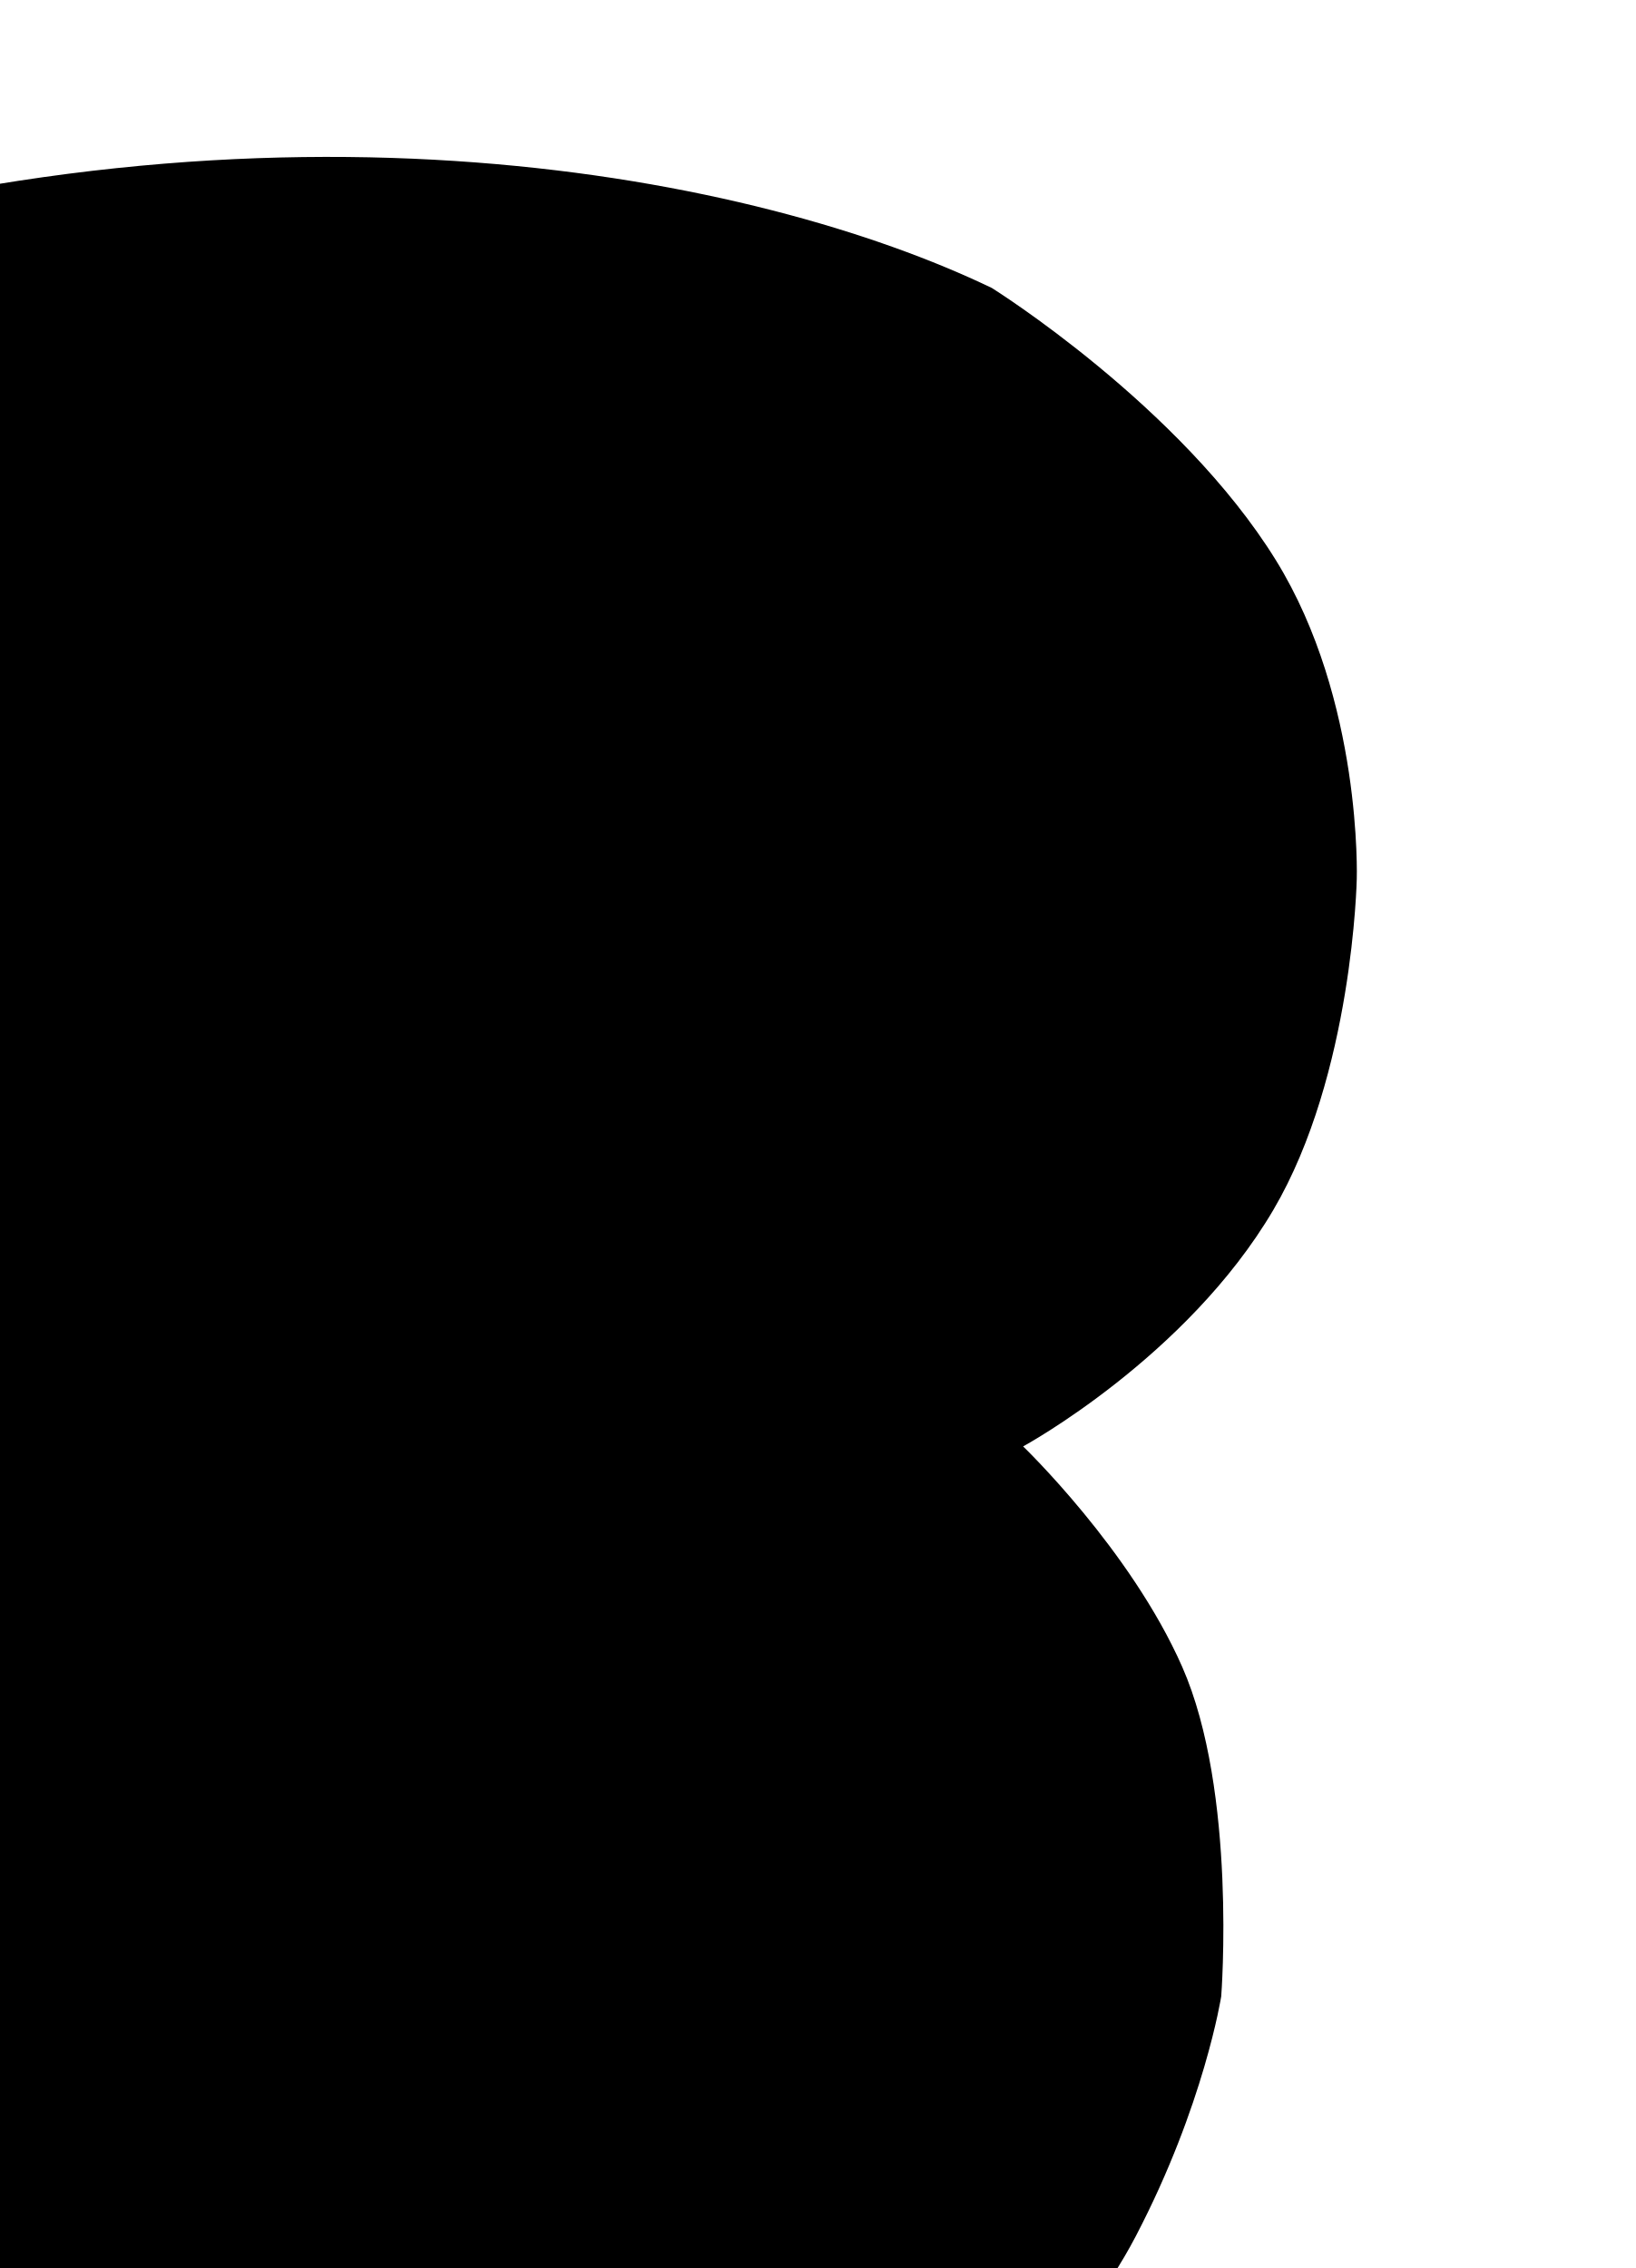
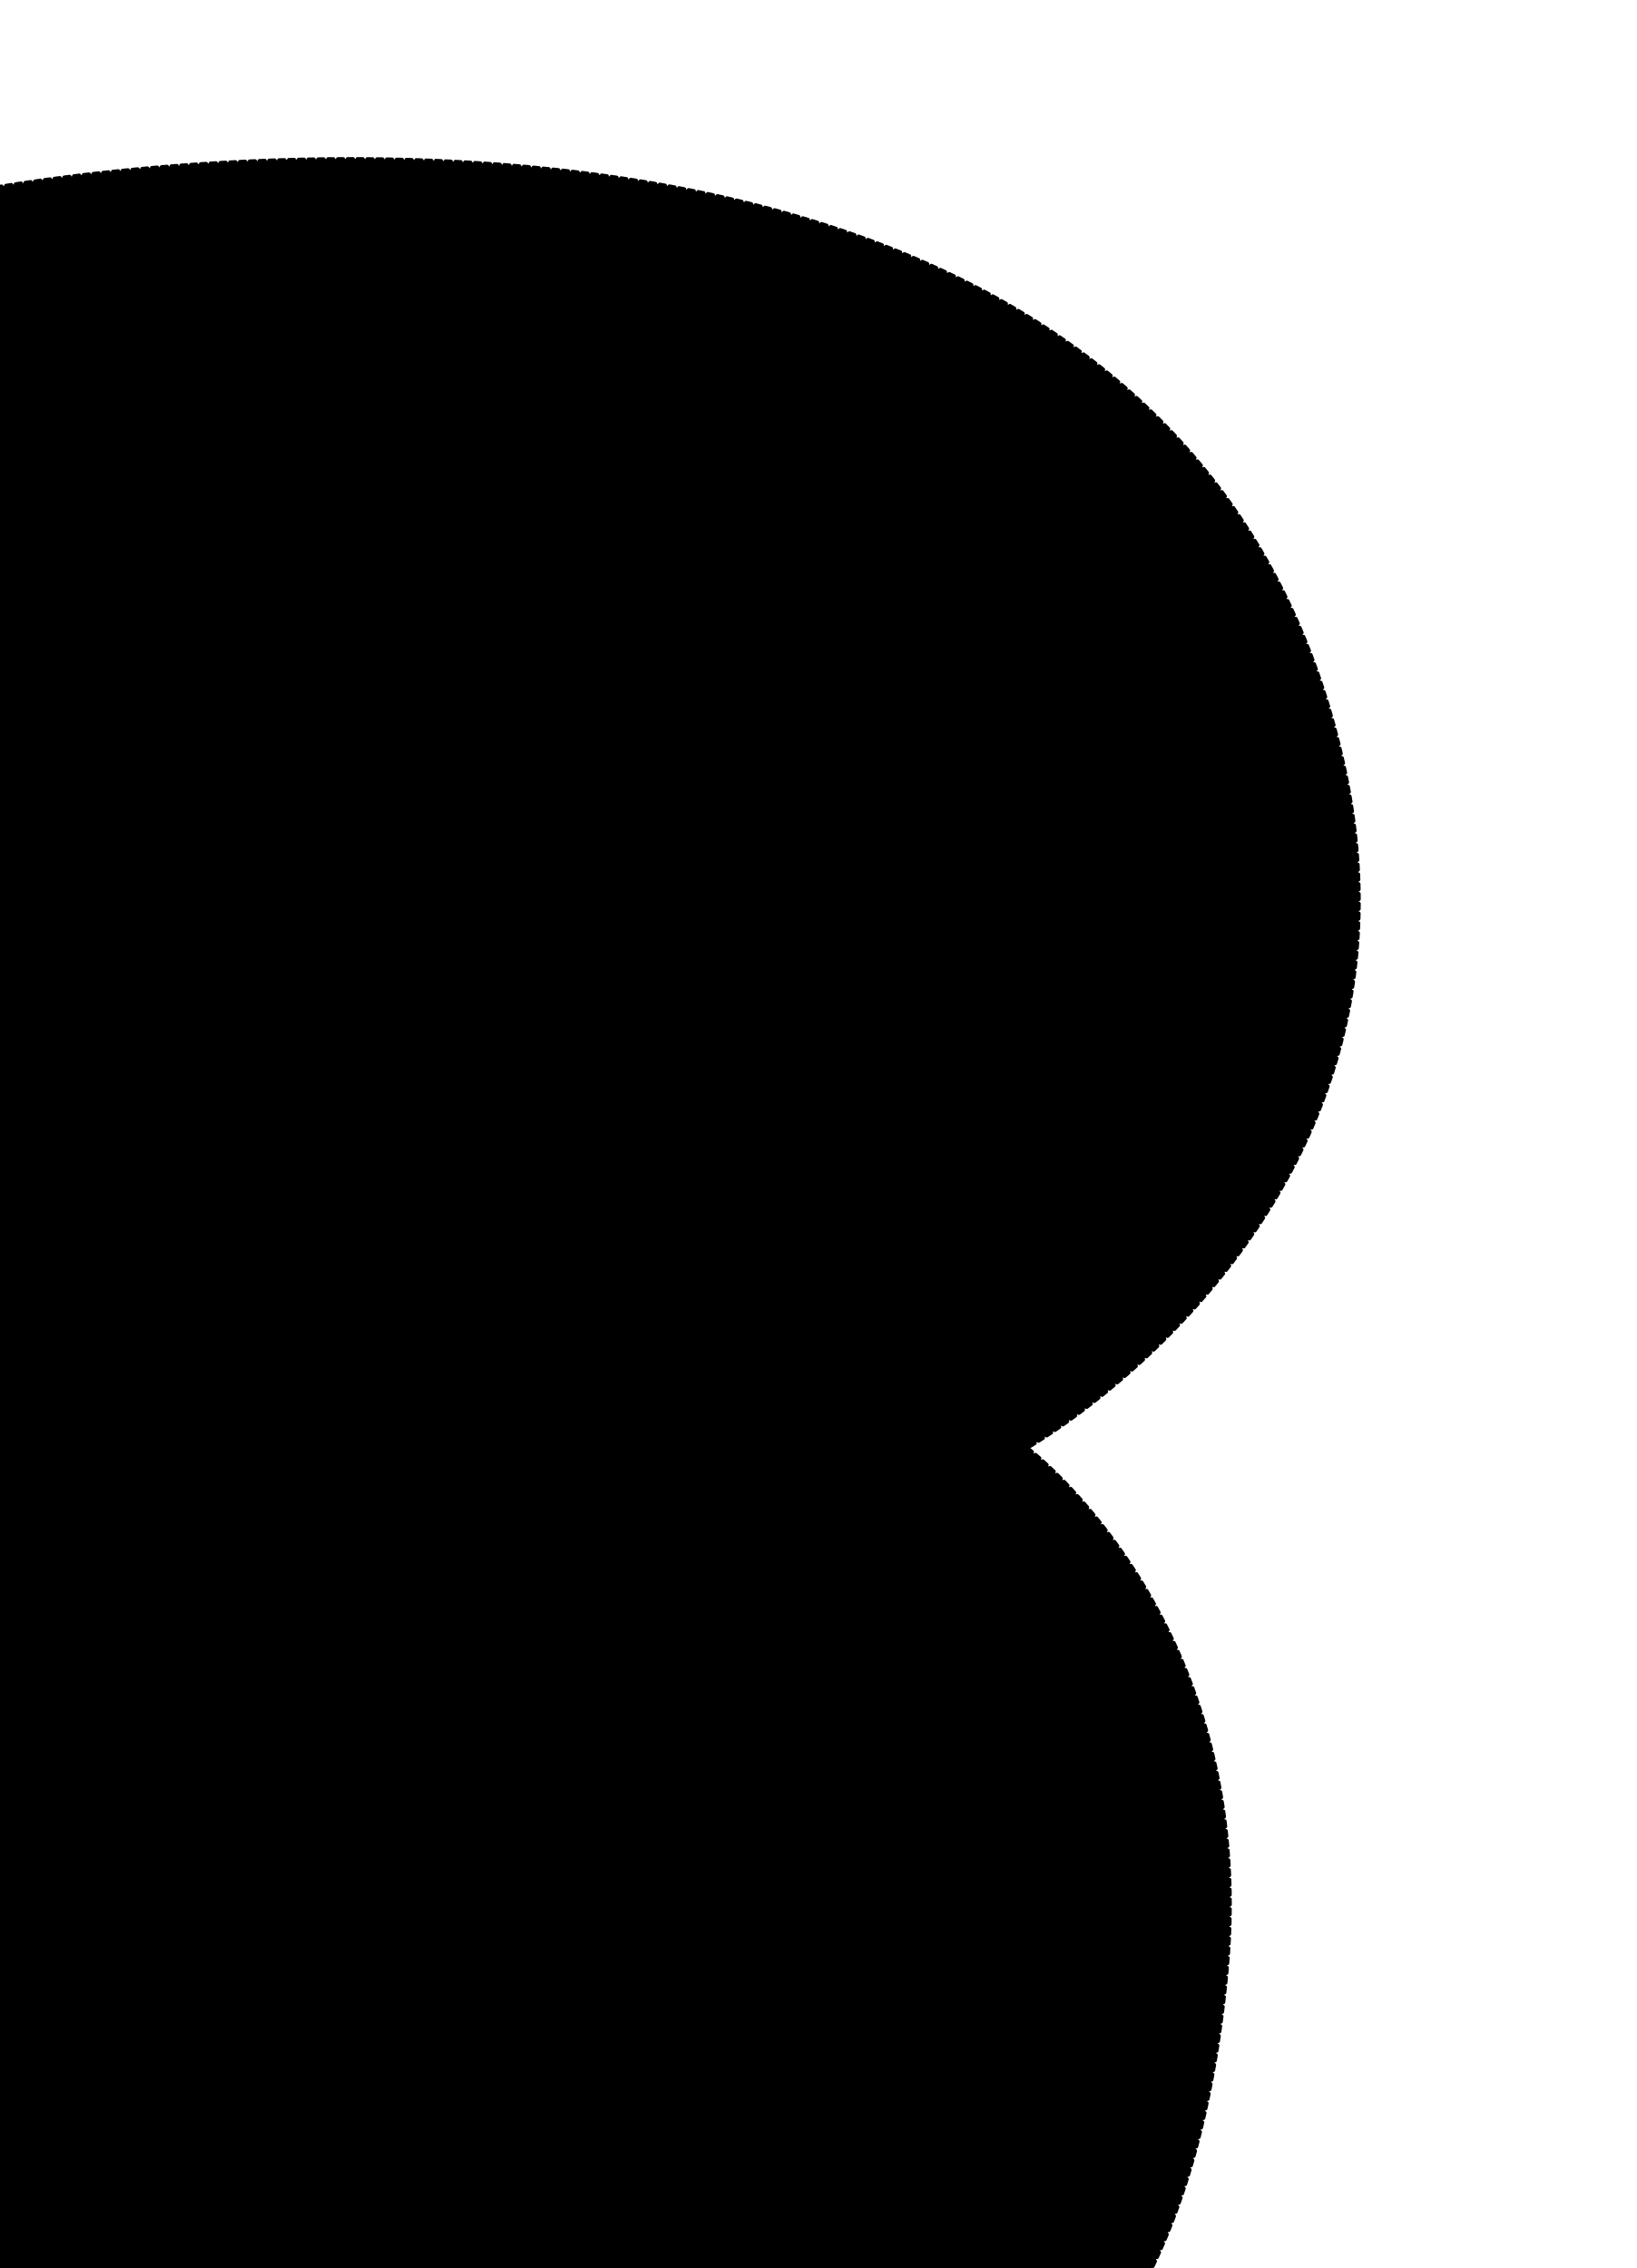
- <svg xmlns="http://www.w3.org/2000/svg" width="108.181" height="150.031" viewBox="0 0 2510 3481">
+ <svg xmlns="http://www.w3.org/2000/svg" width="451" height="625" viewBox="0 0 451 625">
  <defs>
    <style>
      .cls-1 {
+         stroke: #000;
+         stroke-linecap: round;
+         stroke-width: 1px;
+         stroke-dasharray: 1.5 1.2;
        fill-rule: evenodd;
      }
    </style>
  </defs>
-   <path id="シェイプ_1" data-name="シェイプ 1" class="cls-1" d="M-444,386c867.665-266.4,1606.6-116.8,1966,56,0,0,289.57,180.83,436,418,132.91,215.27,124,489,124,489s-5.66,299.88-128,508c-133.2,226.6-384,363-384,363s164.75,158.23,244,338c84.57,191.84,60,506,60,506s-25.92,166.68-131,368c-89.7,171.84-237,283-237,283l-2098,88Z" />
+   <path id="シェイプ_1" data-name="シェイプ 1" class="cls-1" d="M-9,53S319.57-13.331,370,210c28,124-87,189-87,189s64,48,55,144-49,118-49,118L-72,682Z" />
</svg>
